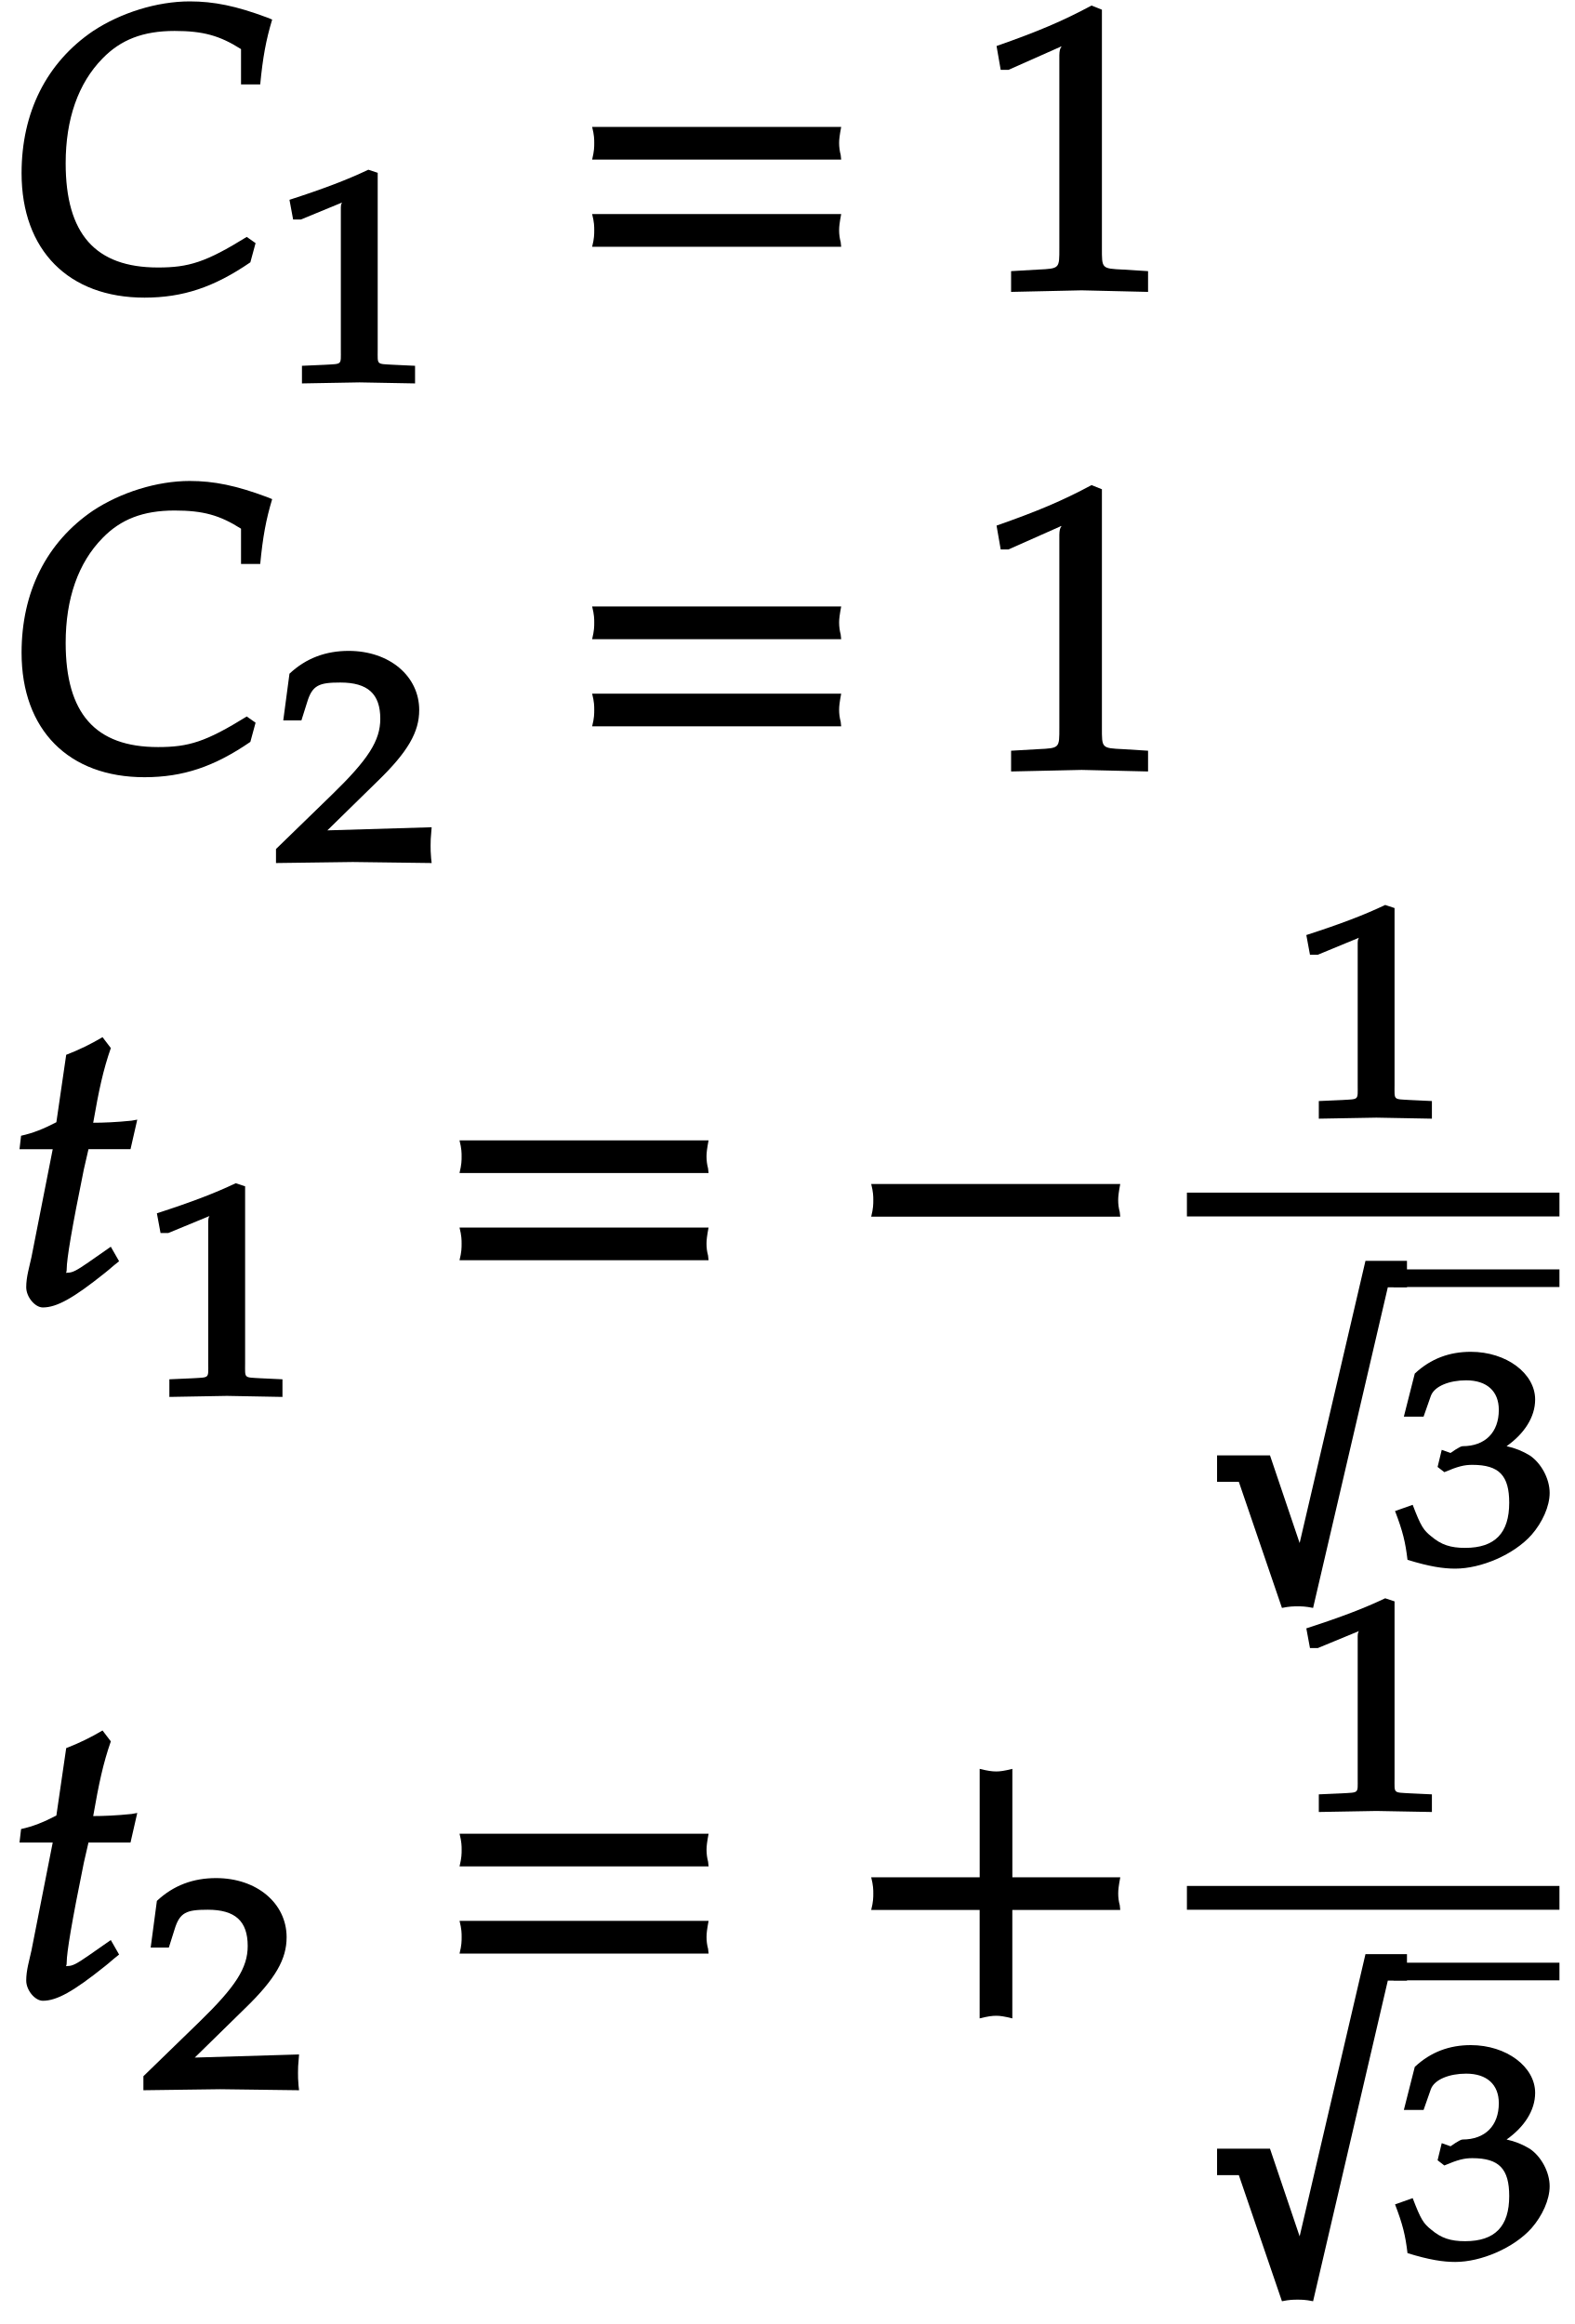
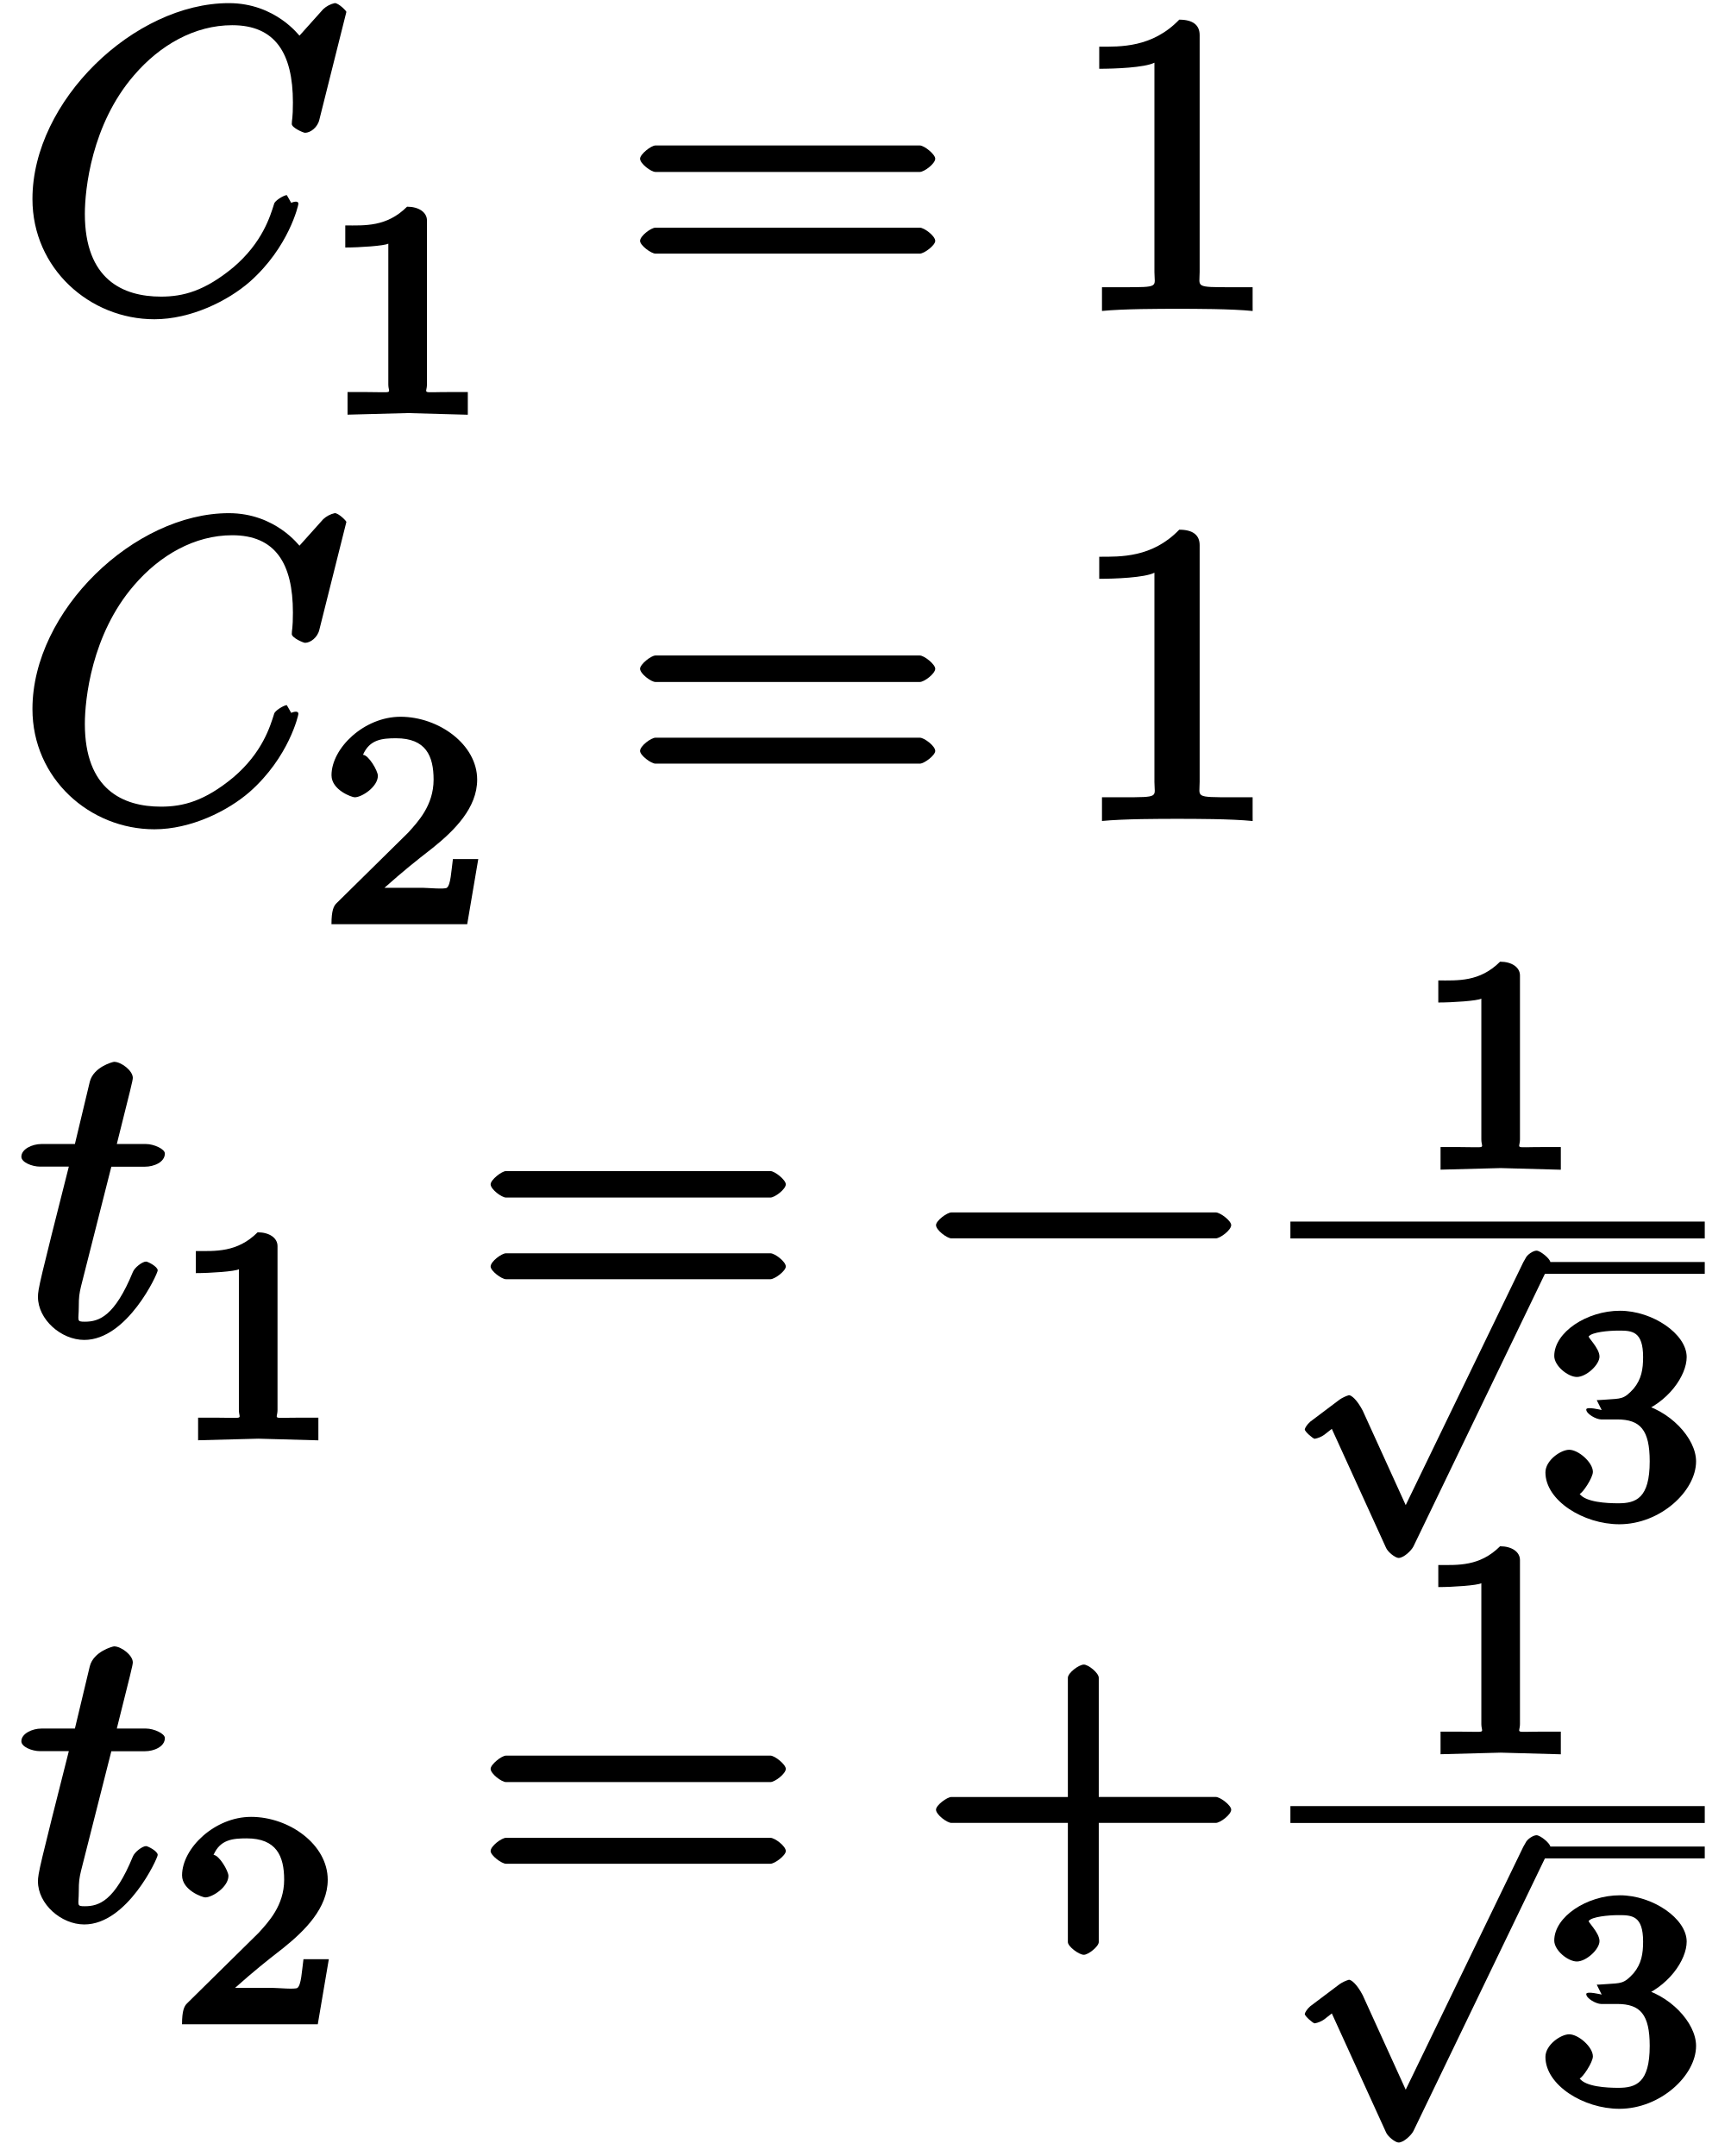
- <svg xmlns="http://www.w3.org/2000/svg" xmlns:xlink="http://www.w3.org/1999/xlink" width="63px" height="93px" viewBox="0 0 47 70">
+ <svg xmlns="http://www.w3.org/2000/svg" xmlns:xlink="http://www.w3.org/1999/xlink" width="65px" height="81px" viewBox="0 0 49 61">
  <defs>
    <symbol overflow="visible" id="a">
-       <path d="M7.781-8.219c-.922-.344-1.593-.484-2.328-.484-.984 0-2.078.344-2.906.89C1.14-6.859.39-5.358.39-3.53c0 2.328 1.421 3.75 3.703 3.75C5.25.219 6.187-.094 7.28-.844l.157-.578-.266-.187c-1.234.765-1.75.921-2.672.921-1.89 0-2.781-1.015-2.781-3.14 0-1.328.375-2.406 1.11-3.156.546-.563 1.218-.829 2.171-.829.86 0 1.36.141 2 .547v1.063h.578c.078-.813.172-1.328.36-1.953zm0 0" />
+       <path d="M9.281-8.438c0-.03-.219-.25-.328-.25a.701.701 0 00-.328.172l-.672.75c0 .016-.672-.921-2-.921-2.672 0-5.562 2.765-5.562 5.546C.39-1.17 2.016.266 3.844.266c1.031 0 2.078-.516 2.703-1.063C7.657-1.78 7.922-2.969 7.922-3c0-.125-.203-.031-.203-.031l-.125-.219c-.078 0-.344.156-.36.25-.109.344-.328 1.094-1.156 1.797-.812.672-1.422.828-2.047.828-1.078 0-2.156-.484-2.156-2.344 0-.687.188-2.531 1.39-3.922C4-7.5 4.986-8.062 6.048-8.062c1.219 0 1.719.796 1.719 2.187 0 .469-.032.484-.032.61 0 .109.329.25.375.25.157 0 .36-.157.407-.376zm0 0" />
    </symbol>
    <symbol overflow="visible" id="c">
-       <path d="M8.266-4.078a1.419 1.419 0 01-.047-.36c0-.109.015-.234.062-.484h-7.5c.063.25.063.375.063.484 0 .125 0 .235-.063.5h7.5zm0 2.625a1.332 1.332 0 01-.047-.36c0-.109.015-.234.062-.484h-7.5c.063.25.063.375.063.485 0 .125 0 .25-.063.5h7.5zm0 0" />
+       <path d="M8.828-4.281c0-.125-.312-.375-.437-.375H.906c-.125 0-.437.25-.437.375 0 .14.312.375.437.375h7.485c.125 0 .437-.235.437-.375zm0 2.328c0-.14-.312-.375-.437-.375H.906c-.125 0-.437.234-.437.375 0 .125.312.36.437.36h7.485c.125 0 .437-.235.437-.36zm0 0" />
    </symbol>
    <symbol overflow="visible" id="d">
-       <path d="M5.125-.094v-.484l-.75-.047c-.656-.031-.64-.031-.64-.656v-7.172l-.313-.125c-.875.469-1.61.781-2.86 1.219l.125.718h.235l1.547-.687.031-.016c.063 0-.047-.015-.047.266v5.797c0 .625.016.625-.64.656L1-.578v.625L3.125 0l2 .047zm0 0" />
+       <path d="M5.203-.125v-.516h-.578c-1.078 0-.922 0-.922-.437v-6.703c0-.282-.187-.438-.578-.438-.766.797-1.672.766-2.266.766v.625c.438 0 1.282-.031 1.563-.172v5.922c0 .437.172.437-.906.437H.937v.672C1.547-.03 2.595-.03 3.079-.03c.469 0 1.516 0 2.125.062zm0 0" />
    </symbol>
    <symbol overflow="visible" id="f">
-       <path d="M3.703-5.516c-.453.047-.86.063-1.156.063.172-.984.297-1.578.531-2.25l-.25-.328a7.16 7.16 0 01-1.094.531l-.296 2.031c-.391.203-.704.328-1.063.407l-.047.406h1l-.64 3.25C.625-1.11.53-.813.53-.5c0 .297.266.61.5.61.422 0 .922-.282 1.86-1.032.218-.172.14-.125.437-.36l-.25-.437-.672.469c-.36.25-.484.313-.625.313-.093 0-.031.046-.031-.11 0-.297.156-1.234.516-3l.14-.61h1.266l.203-.89zm0 0" />
+       <path d="M4.14-5.156c0-.125-.312-.266-.53-.266H2.78c.39-1.562.453-1.797.453-1.875 0-.203-.328-.453-.53-.453-.032 0-.579.14-.688.563l-.422 1.765H.64c-.25 0-.563.14-.563.36 0 .156.297.28.531.28h.813C.594-1.515.547-1.311.547-1.093c0 .64.656 1.219 1.312 1.219 1.22 0 2.079-1.875 2.079-1.969 0-.11-.282-.25-.329-.25-.109 0-.328.172-.375.297C2.72-.547 2.281-.39 1.875-.39c-.25 0-.172-.03-.172-.421 0-.282.016-.375.063-.579l.859-3.39h.953c.25 0 .563-.125.563-.375zm0 0" />
    </symbol>
    <symbol overflow="visible" id="g">
-       <path d="M8.266-2.766a1.332 1.332 0 01-.047-.359c0-.11.015-.234.062-.484h-7.5c.063.25.063.375.063.484 0 .125 0 .25-.063.5h7.5zm0 0" />
+       <path d="M8.828-3.125c0-.125-.312-.36-.437-.36H.906c-.125 0-.437.235-.437.36 0 .14.312.375.437.375h7.485c.125 0 .437-.234.437-.375zm0 0" />
    </symbol>
    <symbol overflow="visible" id="j">
-       <path d="M8.266-2.766a1.332 1.332 0 01-.047-.359c0-.11.015-.234.062-.484h-3.25v-3.266c-.25.063-.375.078-.484.078-.125 0-.25-.016-.5-.078v3.266H.78c.063.25.063.375.063.484 0 .125 0 .25-.063.5h3.266V.641c.25-.063.375-.079.5-.079.11 0 .234.016.484.079v-3.266h3.25zm0 0" />
+       <path d="M8.828-3.125c0-.125-.312-.36-.437-.36H5.078v-3.374c0-.141-.297-.375-.422-.375-.14 0-.453.234-.453.375v3.375H.906c-.125 0-.437.234-.437.359 0 .14.312.375.437.375h3.297V.625c0 .125.313.36.453.36.125 0 .422-.235.422-.36V-2.75h3.313c.125 0 .437-.234.437-.375zm0 0" />
    </symbol>
    <symbol overflow="visible" id="b">
-       <path d="M4.266-.11V-.5l-.657-.031c-.515-.031-.468.015-.468-.453v-5.329l-.282-.093c-.625.297-1.312.562-2.375.906l.11.594h.234l1.25-.516.031-.016c.047 0-.078-.046-.078.172v4.282c0 .468.047.421-.469.453L.86-.5v.531L2.594 0l1.672.031zm0 0" />
+       <path d="M4.172-.156v-.469H3.64c-.829 0-.625.063-.625-.219v-4.64c0-.235-.235-.391-.563-.391-.578.578-1.203.531-1.75.531v.625c.406 0 1.11-.047 1.219-.11v3.985c0 .281.203.219-.625.219H.766v.64L2.469-.03l1.703.047zm0 0" />
    </symbol>
    <symbol overflow="visible" id="e">
-       <path d="M4.75-.11c-.016-.187-.016-.265-.016-.39s0-.203.032-.547l-3.141.094 1.5-1.469c.938-.906 1.266-1.5 1.266-2.156 0-1.016-.891-1.781-2.125-1.781-.688 0-1.282.218-1.782.687L.297-4.266h.547l.172-.546c.156-.516.359-.594 1-.594.828 0 1.203.343 1.203 1.093 0 .657-.36 1.22-1.453 2.282L.078-.391v.422L2.391 0l2.375.031zm0 0" />
+       <path d="M4.234-1.844H3.75c-.047.344-.063.735-.172.813-.062.047-.562 0-.687 0H1.812c.563-.5.86-.735 1.36-1.125.625-.5 1.265-1.14 1.265-1.938 0-1-1.093-1.781-2.171-1.781-1.032 0-1.954.89-1.954 1.656 0 .422.579.625.657.625.203 0 .656-.297.656-.61 0-.14-.266-.593-.422-.593.188-.437.547-.469.938-.469.843 0 1.062.5 1.062 1.172 0 .735-.453 1.203-.719 1.5l-2.03 2C.374-.516.311-.39.311 0h3.844l.313-1.844zm0 0" />
    </symbol>
    <symbol overflow="visible" id="h">
-       <path d="M6.625-7.031v-.657h-1.25L3.265 1.36h.313L2.5-1.828H.906v.797h.656L2.86 2.766c.235-.047.344-.047.47-.047.124 0 .233 0 .468.047l2.25-9.657h.578zm0 0" />
+       <path d="M7.36-.328c0-.094-.282-.328-.391-.328-.094 0-.266.11-.313.219l-.062.109L3.047 7h.422L2.047 3.875c-.172-.328-.328-.438-.39-.438a.922.922 0 00-.266.126l-.829.624c-.093.079-.156.188-.156.22 0 .062.235.265.281.265a.675.675 0 00.266-.11l.219-.171L2.703 7.75c.047.125.266.297.36.297.14 0 .359-.203.421-.328L7.297-.188c.047-.093.062-.093.062-.14zm0 0" />
    </symbol>
    <symbol overflow="visible" id="i">
-       <path d="M4.703-2.11c0-.421-.25-.89-.594-1.124a2.225 2.225 0 00-.703-.282c.531-.375.86-.875.86-1.406 0-.781-.86-1.437-1.938-1.437-.64 0-1.203.203-1.687.656L.312-4.406h.594l.219-.625c.11-.297.563-.469 1.063-.469.624 0 .984.328.984.89 0 .673-.406 1.094-1.094 1.094-.078 0-.36.204-.36.204l-.265-.094-.125.515.203.157c.407-.172.594-.22.844-.22.813 0 1.11.329 1.11 1.142 0 .906-.422 1.359-1.329 1.359-.437 0-.719-.094-1.015-.344C.906-.984.828-1.094.578-1.75l-.531.188c.234.609.312.937.375 1.468C1.078.11 1.5.172 1.859.172c.782 0 1.766-.422 2.297-1.016.328-.375.547-.86.547-1.265zm0 0" />
+       <path d="M4.516-1.61c0-.656-.75-1.468-1.672-1.656v.313c.89-.313 1.406-1.094 1.406-1.61 0-.656-.969-1.312-1.89-1.312-.938 0-1.86.61-1.86 1.281 0 .282.39.594.64.594.266 0 .641-.344.641-.578 0-.25-.375-.578-.297-.578.094-.11.532-.157.844-.157.375 0 .688.016.688.75 0 .344-.047.625-.266.891-.281.313-.36.281-.781.313-.203.015-.235.015-.266.015l.14.281s-.437-.109-.437-.015c0 .125.282.281.422.281h.453c.656 0 .922.297.922 1.188 0 1.046-.39 1.187-.89 1.187-.329 0-.922-.031-1.094-.266.078-.015.375-.453.375-.625 0-.265-.407-.625-.672-.625-.235 0-.672.297-.672.641C.25-.5 1.328.172 2.344.172 3.5.172 4.516-.766 4.516-1.61zm0 0" />
    </symbol>
  </defs>
-   <use xlink:href="#a" x=".05" y="8.745" />
-   <use xlink:href="#b" x="8.024" y="11.518" />
-   <use xlink:href="#c" x="16.842" y="8.745" />
-   <use xlink:href="#d" x="29.24" y="8.745" />
-   <use xlink:href="#a" x=".05" y="23.19" />
-   <use xlink:href="#e" x="8.024" y="25.964" />
-   <use xlink:href="#c" x="16.842" y="23.19" />
-   <use xlink:href="#d" x="29.24" y="23.19" />
-   <use xlink:href="#f" x=".05" y="39.271" />
-   <use xlink:href="#b" x="4.031" y="42.045" />
-   <use xlink:href="#c" x="12.848" y="39.271" />
-   <use xlink:href="#g" x="25.246" y="39.271" />
-   <use xlink:href="#b" x="38.647" y="33.664" />
-   <path d="M35.535 36.281h11.219" fill="none" stroke-width=".717" stroke="#000" stroke-miterlimit="10" />
-   <use xlink:href="#h" x="35.537" y="45.665" />
-   <path d="M41.758 38.5h4.996" fill="none" stroke-width=".531" stroke="#000" stroke-miterlimit="10" />
-   <use xlink:href="#i" x="41.756" y="47.076" />
-   <use xlink:href="#f" x=".05" y="60.154" />
-   <use xlink:href="#e" x="4.031" y="62.928" />
-   <use xlink:href="#c" x="12.849" y="60.154" />
-   <use xlink:href="#j" x="25.247" y="60.154" />
-   <use xlink:href="#b" x="38.647" y="54.547" />
-   <path d="M35.535 57.164h11.219" fill="none" stroke-width=".717" stroke="#000" stroke-miterlimit="10" />
-   <use xlink:href="#h" x="35.537" y="66.548" />
-   <path d="M41.758 59.383h4.996" fill="none" stroke-width=".531" stroke="#000" stroke-miterlimit="10" />
-   <use xlink:href="#i" x="41.756" y="67.959" />
+   <use xlink:href="#a" x=".528" y="8.745" />
+   <use xlink:href="#b" x="9.076" y="11.698" />
+   <use xlink:href="#c" x="17.657" y="8.745" />
+   <use xlink:href="#d" x="30.27" y="8.745" />
+   <use xlink:href="#a" x=".528" y="23.19" />
+   <use xlink:href="#e" x="9.076" y="26.144" />
+   <use xlink:href="#c" x="17.657" y="23.19" />
+   <use xlink:href="#d" x="30.27" y="23.19" />
+   <use xlink:href="#f" x=".528" y="37.792" />
+   <use xlink:href="#b" x="4.844" y="40.745" />
+   <use xlink:href="#c" x="13.425" y="37.792" />
+   <use xlink:href="#g" x="26.038" y="37.792" />
+   <use xlink:href="#b" x="40.029" y="33.081" />
+   <path d="M36.543 34.805h11.734" fill="none" stroke-width=".478" stroke="#000" stroke-miterlimit="10" />
+   <use xlink:href="#h" x="36.544" y="36.046" />
+   <path d="M43.516 35.879h4.761" fill="none" stroke-width=".335" stroke="#000" stroke-miterlimit="10" />
+   <use xlink:href="#i" x="43.515" y="42.967" />
+   <use xlink:href="#f" x=".528" y="54.347" />
+   <use xlink:href="#e" x="4.844" y="57.301" />
+   <use xlink:href="#c" x="13.425" y="54.347" />
+   <use xlink:href="#j" x="26.038" y="54.347" />
+   <use xlink:href="#b" x="40.029" y="49.637" />
+   <path d="M36.543 51.36h11.734" fill="none" stroke-width=".478" stroke="#000" stroke-miterlimit="10" />
+   <use xlink:href="#h" x="36.544" y="52.602" />
+   <path d="M43.516 52.434h4.761" fill="none" stroke-width=".335" stroke="#000" stroke-miterlimit="10" />
+   <use xlink:href="#i" x="43.515" y="59.522" />
</svg>
